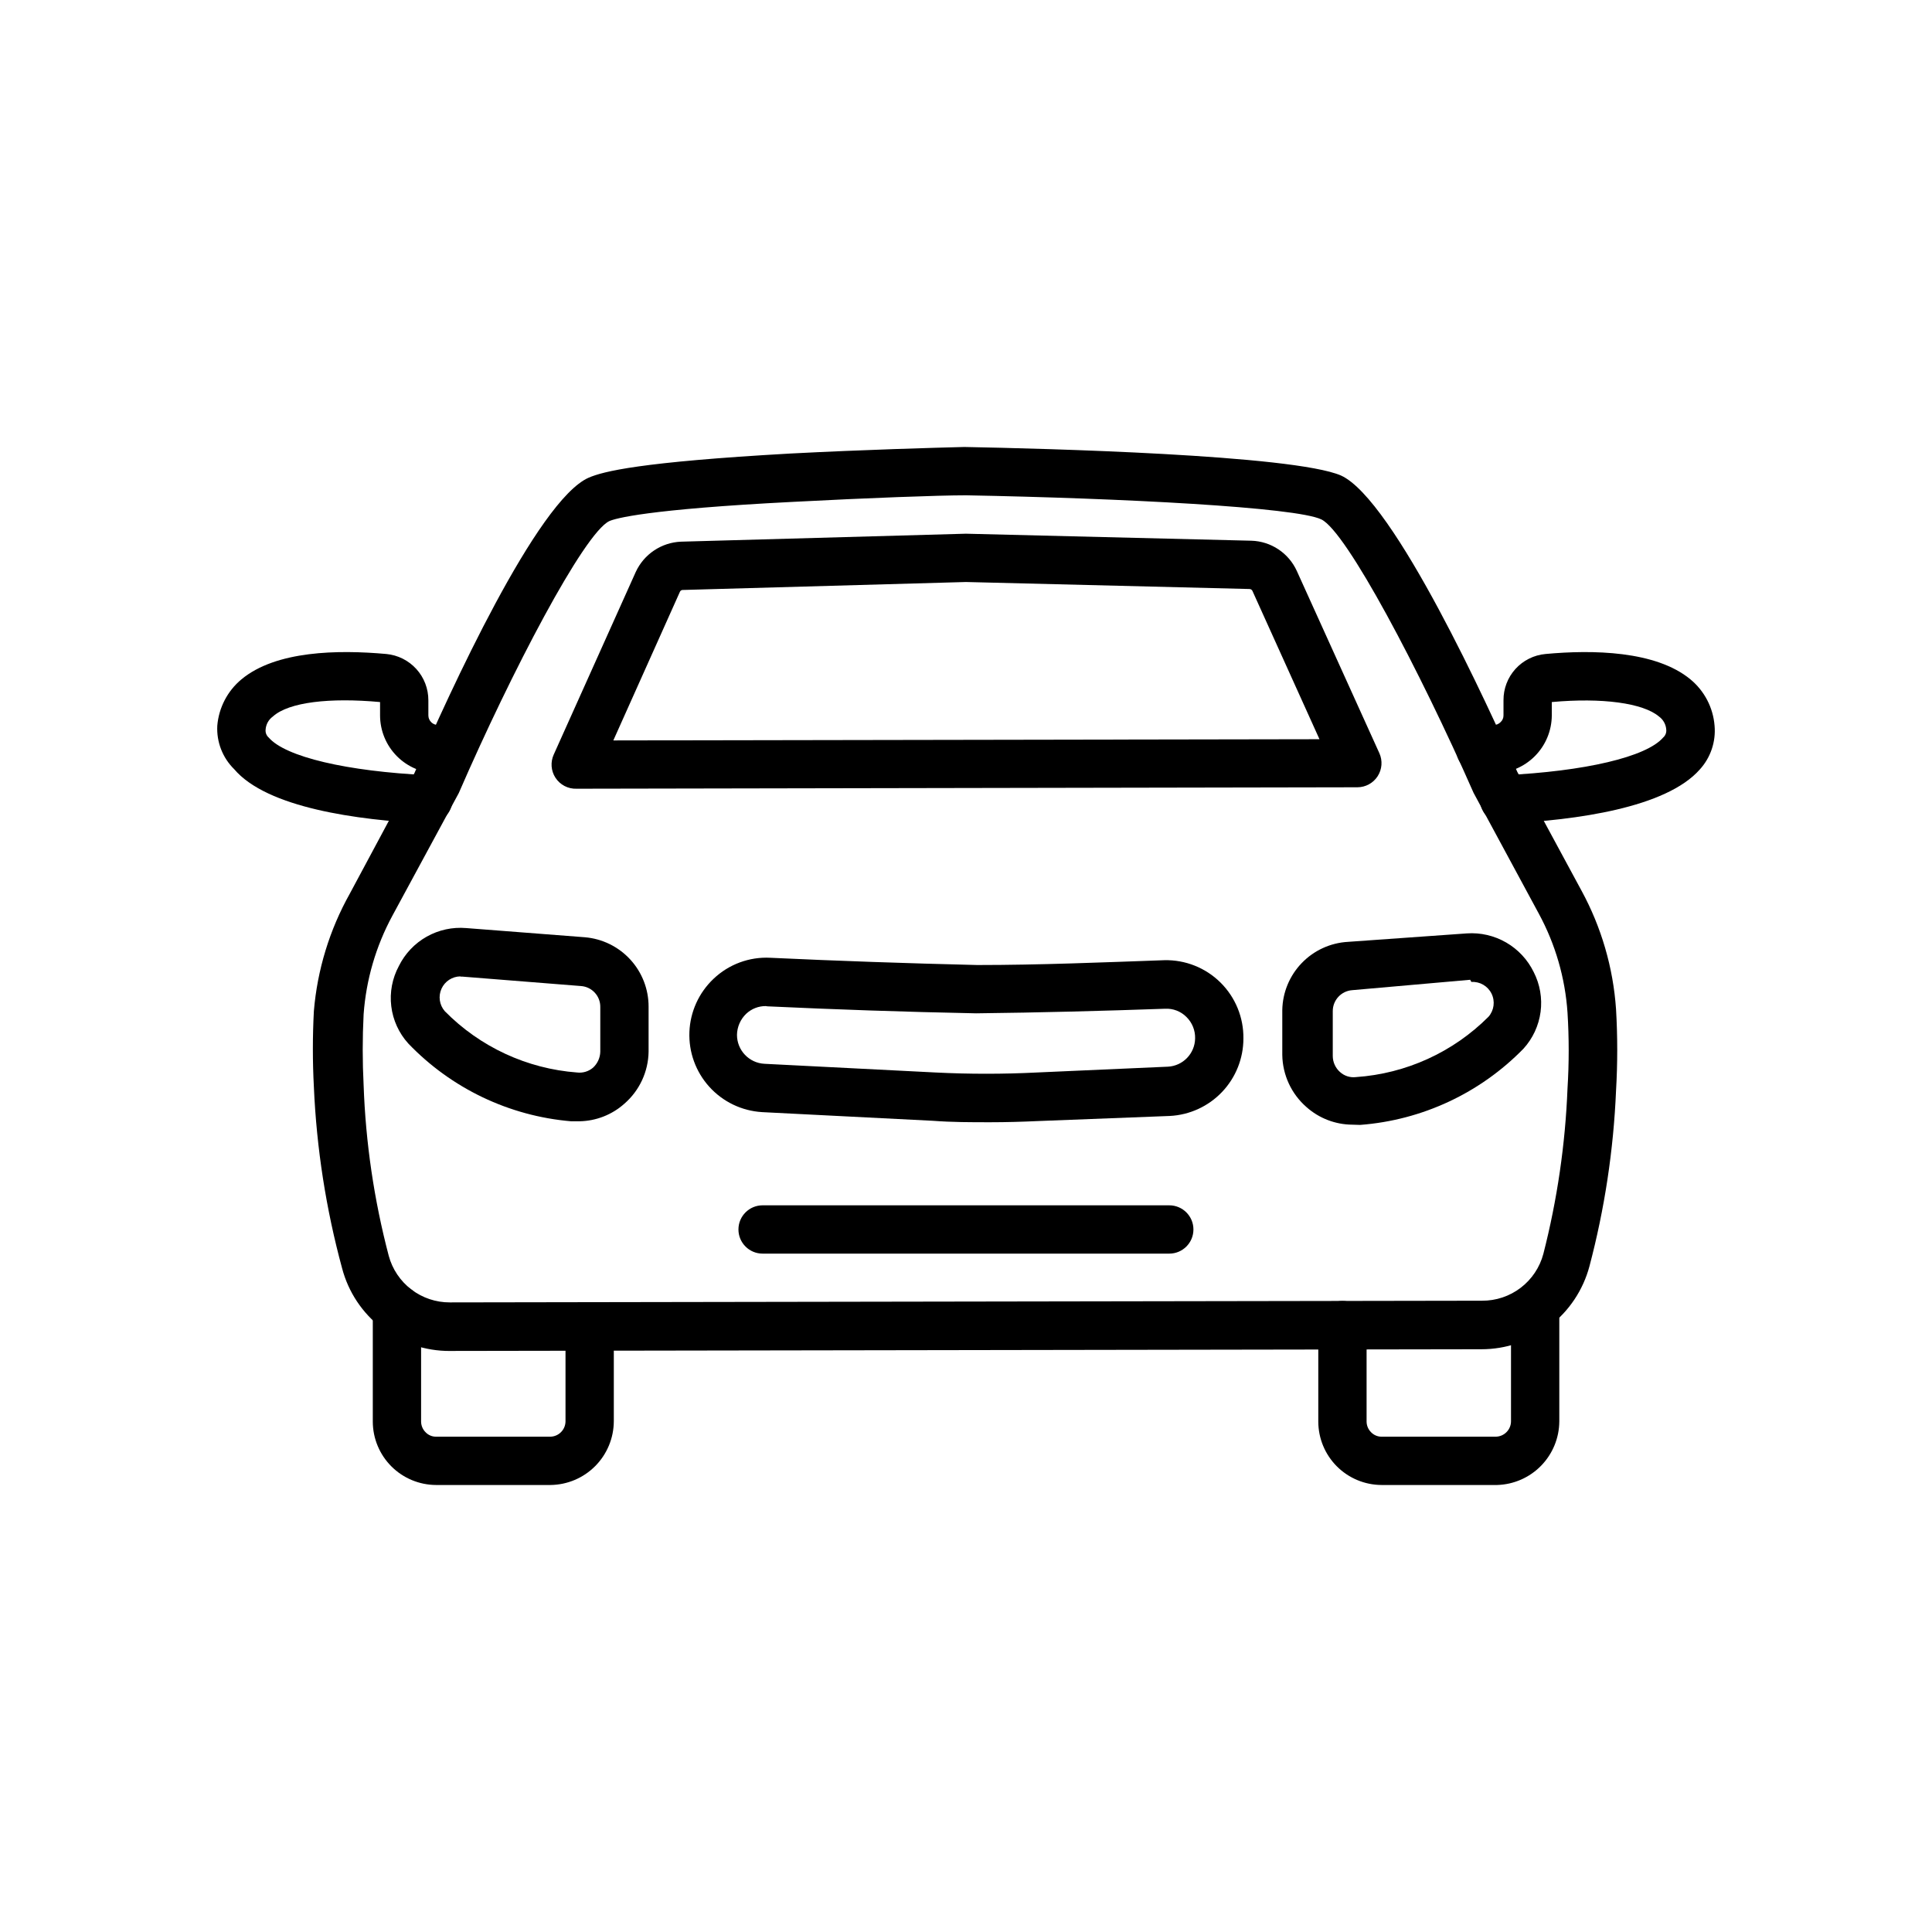
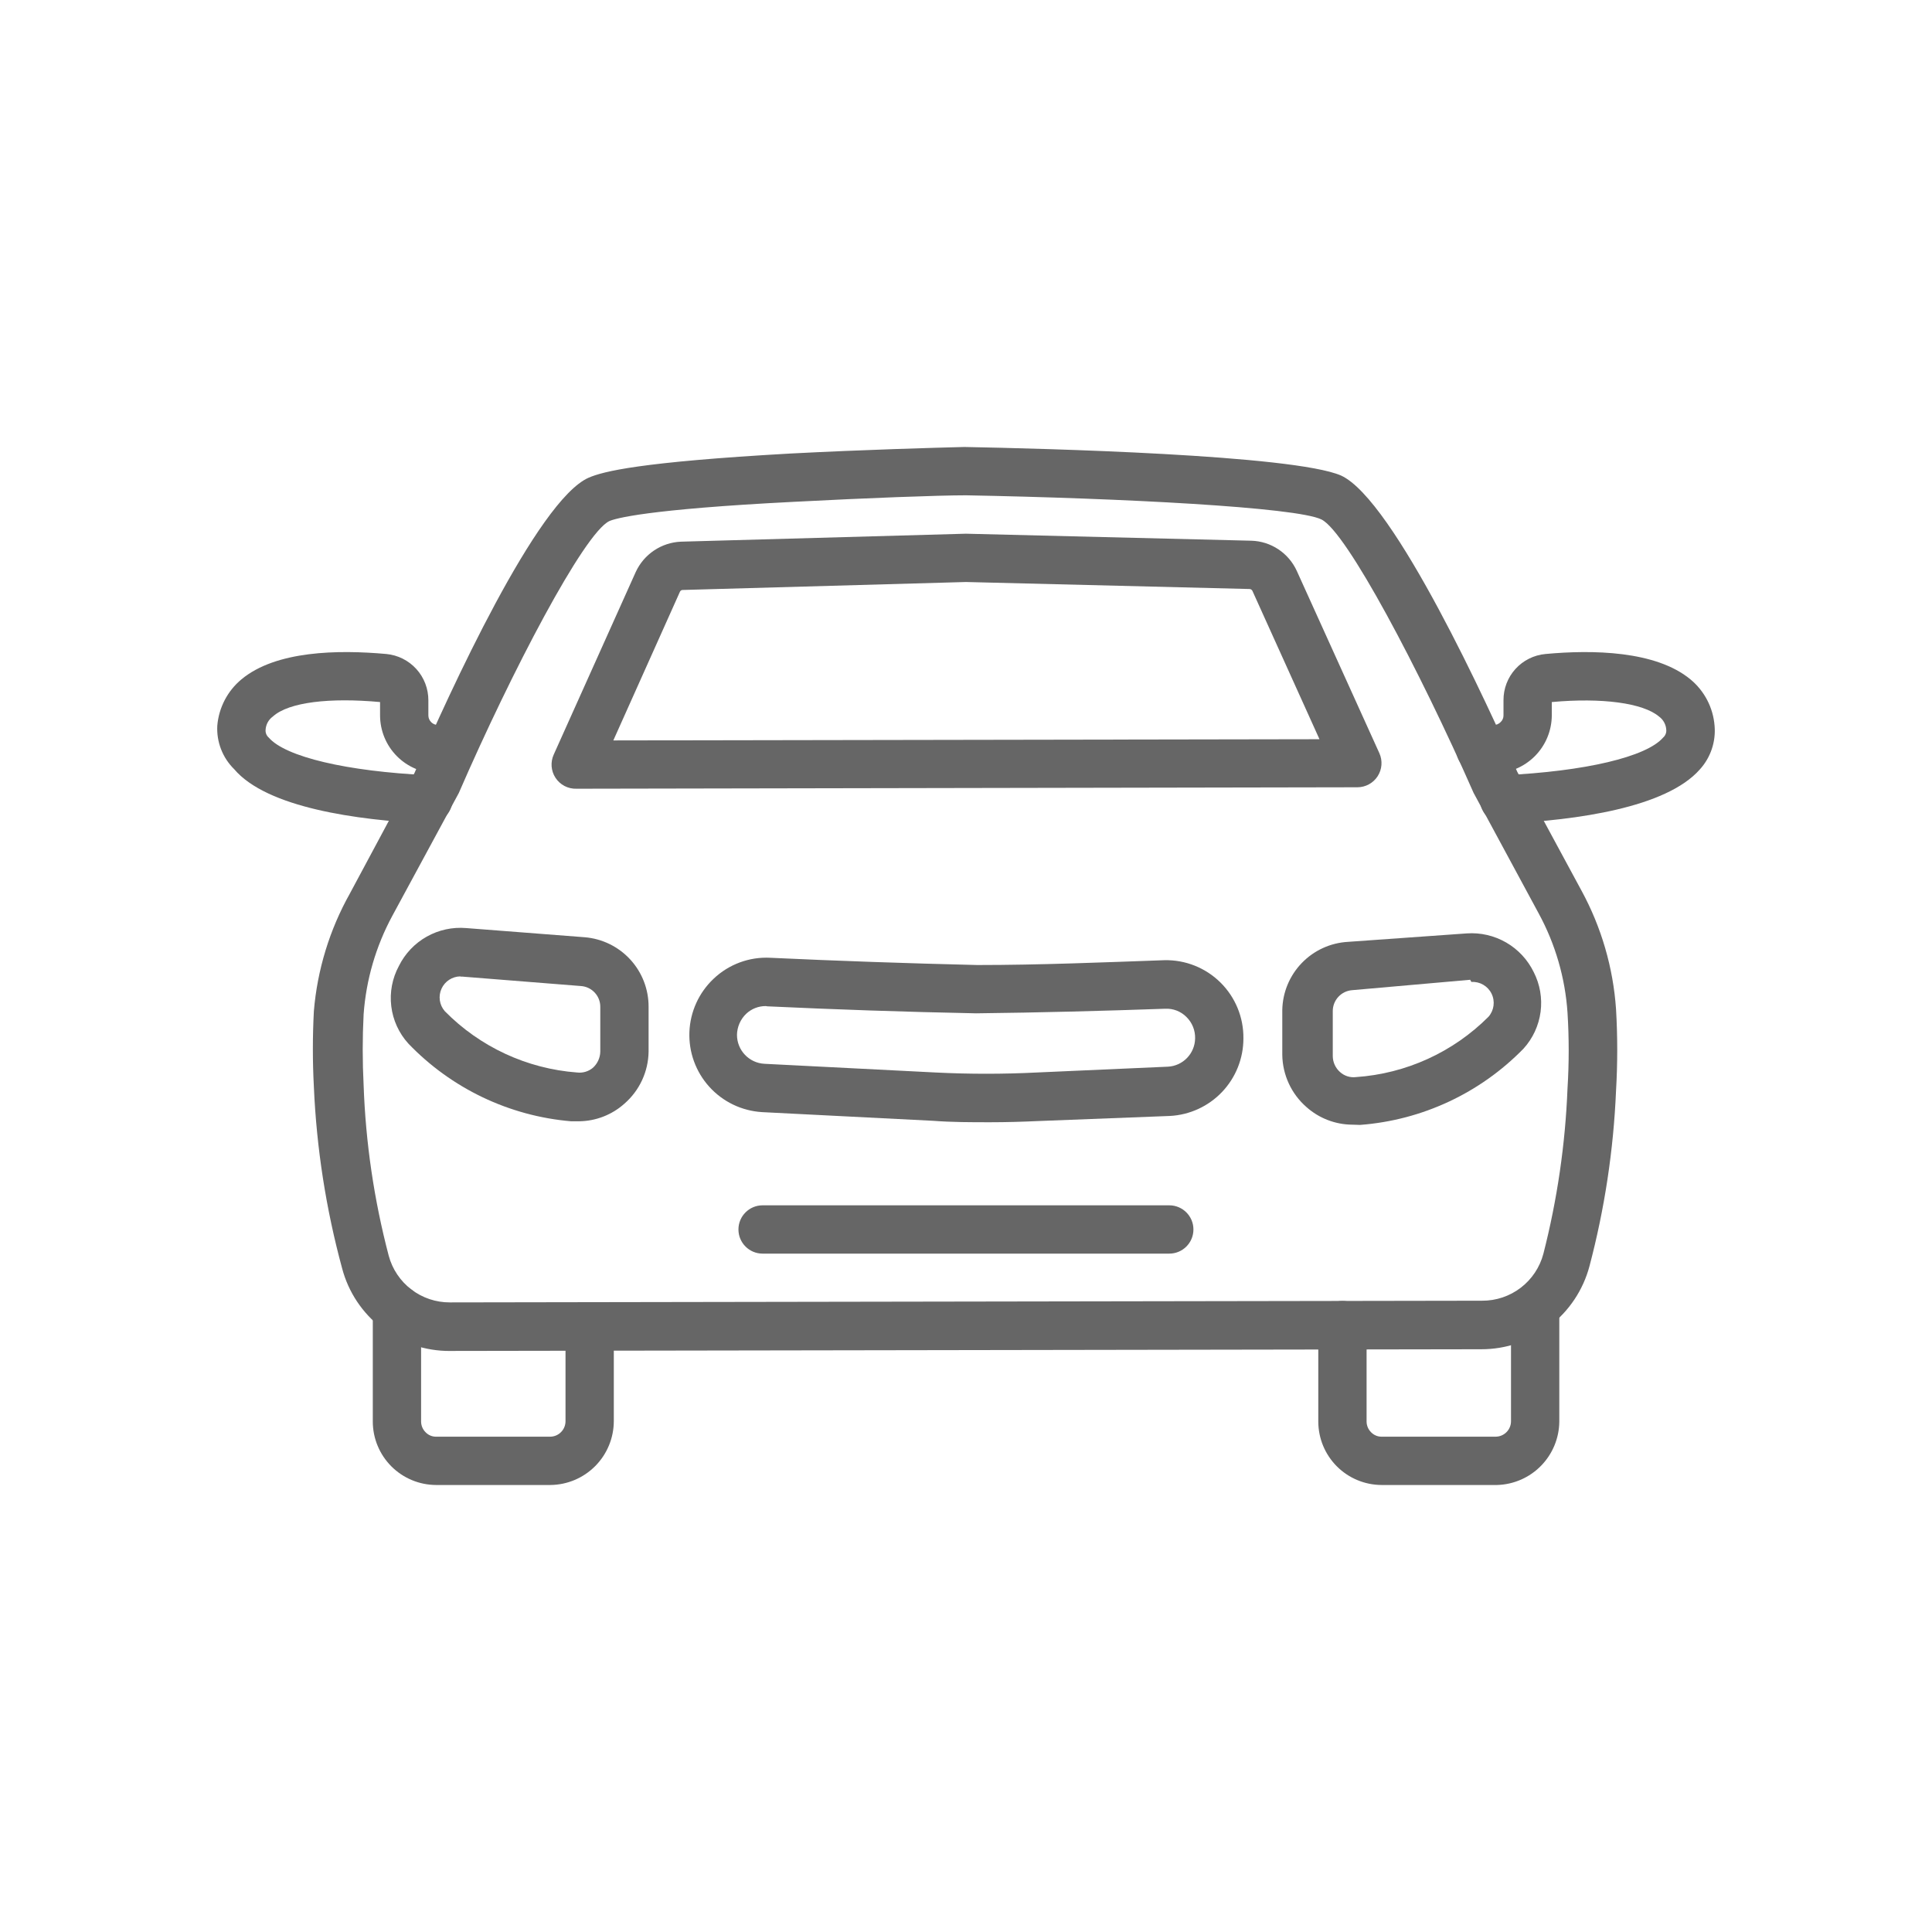
- <svg xmlns="http://www.w3.org/2000/svg" width="700pt" height="700pt" version="1.1" viewBox="0 0 700 700" id="svg262">
+ <svg xmlns="http://www.w3.org/2000/svg" fill="#666" width="700pt" height="700pt" version="1.1" viewBox="0 0 700 700" id="svg262">
  <defs id="defs198">
    <symbol id="m" overflow="visible">
      <path d="m29.312-1.75c-1.512 0.781-3.09 1.371-4.734 1.766-1.637 0.406-3.34 0.609-5.109 0.609-5.312 0-9.527-1.484-12.641-4.453-3.106-2.969-4.656-7-4.656-12.094s1.551-9.125 4.656-12.094c3.113-2.969 7.328-4.453 12.641-4.453 1.77 0 3.473 0.199 5.109 0.594 1.645 0.398 3.223 0.992 4.734 1.781v6.594c-1.531-1.039-3.039-1.801-4.516-2.281-1.48-0.488-3.039-0.734-4.672-0.734-2.938 0-5.246 0.945-6.922 2.828-1.68 1.875-2.516 4.465-2.516 7.766 0 3.293 0.836 5.883 2.516 7.766 1.676 1.875 3.984 2.812 6.922 2.812 1.633 0 3.191-0.238 4.672-0.719 1.477-0.488 2.984-1.254 4.516-2.297z" id="path159" />
    </symbol>
    <symbol id="d" overflow="visible">
      <path d="m21.453-17.406c-0.68-0.312-1.352-0.539-2.016-0.688-0.656-0.156-1.32-0.234-1.984-0.234-1.969 0-3.484 0.633-4.547 1.891-1.055 1.262-1.578 3.07-1.578 5.422v11.016h-7.656v-23.922h7.656v3.922c0.977-1.562 2.102-2.703 3.375-3.422 1.281-0.719 2.812-1.078 4.594-1.078 0.25 0 0.523 0.012 0.828 0.031 0.301 0.023 0.734 0.07 1.297 0.141z" id="path162" />
    </symbol>
    <symbol id="a" overflow="visible">
      <path d="m27.562-12.031v2.188h-17.891c0.188 1.793 0.832 3.137 1.938 4.031 1.113 0.898 2.672 1.344 4.672 1.344 1.602 0 3.25-0.234 4.938-0.703 1.688-0.477 3.422-1.203 5.203-2.172v5.891c-1.805 0.688-3.609 1.203-5.422 1.547-1.812 0.352-3.621 0.531-5.422 0.531-4.336 0-7.703-1.098-10.109-3.297-2.398-2.207-3.594-5.297-3.594-9.266 0-3.906 1.176-6.973 3.531-9.203 2.363-2.238 5.609-3.359 9.734-3.359 3.758 0 6.769 1.137 9.031 3.406 2.258 2.262 3.391 5.281 3.391 9.062zm-7.859-2.531c0-1.457-0.43-2.629-1.281-3.516-0.844-0.895-1.949-1.344-3.312-1.344-1.492 0-2.699 0.418-3.625 1.25-0.918 0.836-1.492 2.039-1.719 3.609z" id="path165" />
    </symbol>
    <symbol id="c" overflow="visible">
      <path d="m14.391-10.766c-1.594 0-2.793 0.273-3.594 0.812-0.805 0.543-1.203 1.34-1.203 2.391 0 0.969 0.32 1.73 0.969 2.281 0.645 0.543 1.547 0.812 2.703 0.812 1.438 0 2.644-0.516 3.625-1.547 0.988-1.031 1.484-2.32 1.484-3.875v-0.875zm11.688-2.891v13.656h-7.703v-3.547c-1.031 1.449-2.188 2.508-3.469 3.172s-2.84 1-4.672 1c-2.481 0-4.496-0.723-6.047-2.172-1.543-1.445-2.312-3.32-2.312-5.625 0-2.812 0.961-4.867 2.891-6.172 1.938-1.312 4.969-1.969 9.094-1.969h4.516v-0.609c0-1.207-0.48-2.094-1.438-2.656-0.949-0.562-2.438-0.844-4.469-0.844-1.637 0-3.156 0.168-4.562 0.5-1.406 0.324-2.719 0.812-3.938 1.469v-5.828c1.645-0.406 3.289-0.707 4.938-0.906 1.656-0.207 3.305-0.312 4.953-0.312 4.32 0 7.438 0.855 9.344 2.562 1.914 1.699 2.875 4.461 2.875 8.281z" id="path168" />
    </symbol>
    <symbol id="b" overflow="visible">
      <path d="m12.031-30.719v6.797h7.875v5.469h-7.875v10.141c0 1.117 0.219 1.871 0.656 2.266 0.438 0.387 1.312 0.578 2.625 0.578h3.938v5.469h-6.562c-3.023 0-5.164-0.629-6.422-1.891-1.262-1.258-1.891-3.398-1.891-6.422v-10.141h-3.797v-5.469h3.797v-6.797z" id="path171" />
    </symbol>
    <symbol id="i" overflow="visible">
      <path d="m19.953-20.422v-12.812h7.688v33.234h-7.688v-3.453c-1.055 1.406-2.215 2.438-3.484 3.094-1.273 0.656-2.742 0.984-4.406 0.984-2.949 0-5.371-1.172-7.266-3.516-1.887-2.344-2.828-5.359-2.828-9.047s0.941-6.703 2.828-9.047c1.895-2.344 4.316-3.516 7.266-3.516 1.656 0 3.117 0.336 4.391 1 1.281 0.656 2.445 1.684 3.5 3.078zm-5.047 15.484c1.645 0 2.894-0.598 3.75-1.797 0.863-1.195 1.297-2.93 1.297-5.203 0-2.281-0.434-4.019-1.297-5.219-0.855-1.195-2.106-1.797-3.75-1.797-1.625 0-2.871 0.602-3.734 1.797-0.855 1.199-1.281 2.938-1.281 5.219 0 2.273 0.426 4.008 1.281 5.203 0.863 1.199 2.109 1.797 3.734 1.797z" id="path174" />
    </symbol>
    <symbol id="h" overflow="visible">
      <path d="m16.406-4.938c1.633 0 2.883-0.598 3.75-1.797 0.863-1.195 1.297-2.93 1.297-5.203 0-2.281-0.434-4.019-1.297-5.219-0.867-1.195-2.117-1.797-3.75-1.797-1.637 0-2.891 0.605-3.766 1.812-0.875 1.199-1.312 2.934-1.312 5.203 0 2.262 0.438 3.996 1.312 5.203 0.875 1.199 2.129 1.797 3.766 1.797zm-5.078-15.484c1.051-1.395 2.219-2.422 3.5-3.078 1.281-0.664 2.754-1 4.422-1 2.945 0 5.367 1.172 7.266 3.516 1.895 2.344 2.844 5.359 2.844 9.047s-0.949 6.703-2.844 9.047c-1.898 2.344-4.32 3.516-7.266 3.516-1.668 0-3.141-0.336-4.422-1s-2.449-1.691-3.5-3.078v3.453h-7.656v-33.234h7.656z" id="path177" />
    </symbol>
    <symbol id="g" overflow="visible">
      <path d="m0.531-23.922h7.656l6.422 16.234 5.469-16.234h7.656l-10.062 26.188c-1.012 2.664-2.195 4.523-3.547 5.578-1.344 1.062-3.121 1.594-5.328 1.594h-4.422v-5.016h2.391c1.301 0 2.242-0.211 2.828-0.625 0.594-0.406 1.055-1.148 1.391-2.219l0.203-0.656z" id="path180" />
    </symbol>
    <symbol id="f" overflow="visible">
      <path d="m0.219-31.891h8.266l8.453 23.531 8.438-23.531h8.266l-11.812 31.891h-9.797z" id="path183" />
    </symbol>
    <symbol id="e" overflow="visible">
      <path d="m23-23.172v6.234c-1.031-0.719-2.074-1.242-3.125-1.578-1.043-0.344-2.125-0.516-3.25-0.516-2.137 0-3.805 0.625-5 1.875-1.188 1.242-1.781 2.981-1.781 5.219 0 2.231 0.594 3.969 1.781 5.219 1.195 1.25 2.863 1.875 5 1.875 1.195 0 2.332-0.176 3.406-0.531 1.07-0.363 2.062-0.895 2.969-1.594v6.266c-1.188 0.438-2.402 0.766-3.641 0.984-1.23 0.227-2.465 0.344-3.703 0.344-4.312 0-7.688-1.109-10.125-3.328s-3.656-5.297-3.656-9.234c0-3.945 1.219-7.023 3.656-9.234 2.438-2.219 5.812-3.328 10.125-3.328 1.25 0 2.484 0.109 3.703 0.328s2.43 0.555 3.641 1z" id="path186" />
    </symbol>
    <symbol id="l" overflow="visible">
      <path d="m15.062-19.031c-1.699 0-2.996 0.609-3.891 1.828-0.887 1.219-1.328 2.977-1.328 5.266 0 2.293 0.441 4.047 1.328 5.266 0.895 1.219 2.191 1.828 3.891 1.828 1.664 0 2.938-0.609 3.812-1.828 0.883-1.219 1.328-2.973 1.328-5.266 0-2.289-0.445-4.047-1.328-5.266-0.875-1.219-2.148-1.828-3.812-1.828zm0-5.469c4.113 0 7.328 1.109 9.641 3.328s3.469 5.297 3.469 9.234c0 3.93-1.156 7.008-3.469 9.234-2.312 2.219-5.527 3.328-9.641 3.328-4.137 0-7.371-1.109-9.703-3.328-2.324-2.227-3.484-5.305-3.484-9.234 0-3.938 1.16-7.016 3.484-9.234 2.332-2.219 5.566-3.328 9.703-3.328z" id="path189" />
    </symbol>
    <symbol id="k" overflow="visible">
      <path d="m4.016-31.891h13.656c4.051 0 7.16 0.902 9.328 2.703 2.176 1.805 3.266 4.371 3.266 7.703 0 3.344-1.09 5.918-3.266 7.719-2.168 1.805-5.277 2.703-9.328 2.703h-5.438v11.062h-8.219zm8.219 5.953v8.906h4.562c1.594 0 2.82-0.383 3.688-1.156 0.875-0.781 1.312-1.879 1.312-3.297 0-1.426-0.438-2.523-1.312-3.297-0.867-0.77-2.094-1.156-3.688-1.156z" id="path192" />
    </symbol>
    <symbol id="j" overflow="visible">
      <path d="m3.672-33.234h7.656v33.234h-7.656z" id="path195" />
    </symbol>
  </defs>
  <g id="g260" transform="translate(-0.02789224,70.00015)">
    <path d="m 500.59,468.04 c -6.07,-0.023 -11.891,-2.449 -16.184,-6.742 -4.293,-4.293 -6.715,-10.113 -6.738,-16.184 v -35 c 0,-4.832 3.914,-8.75 8.75,-8.75 2.32,0 4.543,0.922 6.188,2.562 1.641,1.641 2.562,3.867 2.562,6.188 v 35 c 0.023,1.453 0.621,2.836 1.66,3.848 0.992,1.012 2.348,1.582 3.762,1.578 h 41.391 c 3.059,-0.051 5.512,-2.543 5.512,-5.602 v -41.125 c 0,-4.832 3.918,-8.75 8.75,-8.75 2.32,0 4.547,0.922 6.188,2.562 1.641,1.641 2.562,3.867 2.562,6.188 v 41.211 c -0.043,6 -2.41,11.75 -6.606,16.043 -4.191,4.293 -9.887,6.789 -15.883,6.973 z" id="path200" />
    <path d="m 158.02,468.04 c -6.07,-0.023 -11.891,-2.449 -16.184,-6.742 -4.293,-4.293 -6.715,-10.113 -6.738,-16.184 v -40.863 c 0,-4.832 3.914,-8.75 8.75,-8.75 2.32,0 4.543,0.922 6.188,2.562 1.641,1.641 2.562,3.867 2.562,6.188 v 40.863 c 0.023,1.453 0.621,2.836 1.66,3.848 1.008,1.043 2.402,1.613 3.852,1.578 h 41.301 c 3.059,-0.051 5.512,-2.543 5.512,-5.602 v -34.301 c 0,-4.832 3.918,-8.75 8.75,-8.75 2.32,0 4.547,0.922 6.188,2.562 1.641,1.641 2.562,3.867 2.562,6.188 v 34.301 c -0.023,6.09 -2.441,11.926 -6.731,16.246 -4.289,4.324 -10.105,6.785 -16.195,6.856 z" id="path202" />
    <path d="m 545.21,228.38 c -4.832,0.121 -8.848,-3.699 -8.969,-8.531 -0.121,-4.832 3.699,-8.848 8.531,-8.969 29.574,-1.398 51.801,-6.648 57.836,-13.648 h 0.004 c 0.805,-0.699 1.227,-1.738 1.137,-2.801 -0.105,-1.918 -1.07,-3.684 -2.625,-4.812 -5.773,-4.898 -20.648,-6.914 -38.852,-5.25 v 4.812 c -0.019,5.562 -2.242,10.891 -6.176,14.824 -3.934,3.933 -9.262,6.152 -14.824,6.176 h -4.898 c -4.832,0 -8.75,-3.918 -8.75,-8.75 0,-4.832 3.918,-8.75 8.75,-8.75 h 4.898 c 0.926,-0.004 1.812,-0.383 2.453,-1.051 0.684,-0.629 1.066,-1.52 1.047,-2.449 v -5.426 c -0.035,-4.203 1.508,-8.262 4.328,-11.375 2.824,-3.113 6.715,-5.051 10.898,-5.426 16.977,-1.574 39.898,-1.227 52.5,9.188 5.074,4.184 8.234,10.246 8.75,16.801 0.512,5.793 -1.426,11.535 -5.336,15.836 -12.25,13.914 -44.887,18.375 -70,19.602 z" id="path204" />
    <path d="m 154.88,228.38 c -25.375,-1.227 -58.102,-5.688 -70,-19.688 -4.203,-4.129 -6.434,-9.863 -6.125,-15.75 0.547,-6.547 3.699,-12.598 8.75,-16.801 12.512,-10.414 35,-10.762 52.5,-9.188 4.176,0.395 8.055,2.336 10.875,5.445 2.816,3.109 4.367,7.16 4.352,11.355 v 5.426 c -0.004,1.898 1.512,3.453 3.41,3.5 h 4.812 c 4.832,0 8.75,3.918 8.75,8.75 0,4.832 -3.918,8.75 -8.75,8.75 h -4.812 c -5.555,-0.023 -10.871,-2.246 -14.793,-6.184 -3.918,-3.934 -6.117,-9.262 -6.117,-14.816 v -4.812 c -18.199,-1.664 -33.074,0 -38.852,5.25 -1.555,1.129 -2.519,2.894 -2.625,4.812 -0.09,1.062 0.332,2.102 1.137,2.801 6.039,7 28.262,12.25 57.836,13.648 h 0.004 c 2.32,0 4.543,0.922 6.188,2.562 1.641,1.641 2.562,3.867 2.562,6.188 0,2.383 -0.969,4.664 -2.688,6.312 -1.719,1.652 -4.035,2.531 -6.414,2.438 z" id="path206" />
    <path d="m 163.01,419.48 c -8.902,0.039 -17.562,-2.875 -24.629,-8.293 -7.062,-5.418 -12.125,-13.027 -14.395,-21.633 -5.84,-21.488 -9.273,-43.555 -10.238,-65.801 -0.48,-9.121 -0.48,-18.266 0,-27.387 1.246,-14.973 5.691,-29.504 13.039,-42.613 l 23.449,-43.75 c 12.512,-28.961 44.449,-98.789 63.086,-106.93 5.25,-2.273 18.551,-5.688 73.062,-8.75 26.863,-1.398 52.5,-2.102 62.648,-2.363 h 0.965 c 27.477,0.523 118.48,2.801 135.89,10.324 19.25,8.75 53.727,84.352 63.875,107.36 l 23.273,43.051 h 0.004 c 7.207,13.258 11.477,27.91 12.512,42.965 0.574,9.82 0.574,19.664 0,29.484 -0.906,21.492 -4.133,42.82 -9.625,63.613 -2.297,8.641 -7.391,16.277 -14.48,21.723 -7.09,5.441 -15.781,8.391 -24.719,8.379 l -373.89,0.613 z M 350,109.46 c -9.977,0 -35.699,0.961 -62.387,2.363 -53.461,2.711 -64.75,6.039 -66.852,7 -9.188,4.461 -35.438,54.602 -54.512,98.523 l -24.062,44.453 c -5.965,11.027 -9.512,23.195 -10.414,35.699 -0.434,8.539 -0.434,17.098 0,25.637 0.73,20.895 3.785,41.645 9.102,61.863 1.312,4.863 4.195,9.152 8.199,12.207 4,3.055 8.902,4.699 13.938,4.68 l 373.98,-0.613 c 5.062,0.035 9.992,-1.613 14.016,-4.688 4.019,-3.07 6.91,-7.394 8.207,-12.285 5.023,-19.613 7.957,-39.707 8.75,-59.938 0.574,-9.148 0.574,-18.328 0,-27.477 -0.848,-12.566 -4.398,-24.805 -10.41,-35.875 l -23.625,-43.75 c -19.602,-44.539 -46.023,-94.586 -55.125,-99.051 -9.102,-4.461 -72.625,-7.699 -128.8,-8.75 z" id="path208" />
    <path d="m 358.75,336.61 c -6.914,0 -13.824,0 -20.648,-0.523 l -62.039,-3.148 v -0.004 c -7.305,-0.453 -14.141,-3.746 -19.047,-9.176 -4.906,-5.43 -7.492,-12.566 -7.203,-19.879 0.289,-7.313 3.43,-14.219 8.75,-19.246 5.519,-5.254 12.953,-8.008 20.562,-7.613 24.324,1.137 49.523,2.012 74.988,2.625 22.664,0 45.586,-0.961 67.812,-1.75 7.594,-0.164 14.926,2.758 20.32,8.105 5.394,5.344 8.387,12.652 8.293,20.246 0.008,7.215 -2.758,14.152 -7.727,19.383 -4.969,5.227 -11.758,8.344 -18.961,8.703 l -47.602,1.84 c -5.688,0.262 -11.637,0.438 -17.5,0.438 z m -81.199,-42.086 v -0.004 c -2.664,-0.035 -5.238,0.969 -7.176,2.801 -2.074,1.996 -3.269,4.734 -3.324,7.613 -0.008,5.602 4.383,10.219 9.973,10.5 l 61.949,3.148 c 12.164,0.613 24.586,0.613 36.75,0 l 47.426,-2.102 v 0.004 c 5.481,-0.277 9.805,-4.754 9.891,-10.238 0.078,-2.922 -1.062,-5.742 -3.152,-7.789 -2.027,-2.035 -4.828,-3.117 -7.699,-2.973 -22.312,0.789 -45.324,1.398 -68.512,1.664 -26.25,-0.523 -51.273,-1.398 -75.688,-2.539 z" id="path210" />
    <path d="m 490,337.49 c -6.133,-0.035 -12.047,-2.305 -16.625,-6.387 -5.469,-4.773 -8.648,-11.645 -8.75,-18.902 v -16.273 c 0.121,-6.359 2.644,-12.434 7.059,-17.008 4.414,-4.578 10.395,-7.316 16.742,-7.668 l 43.051,-3.062 c 4.973,-0.348 9.938,0.801 14.258,3.293 4.316,2.496 7.793,6.223 9.977,10.707 2.281,4.449 3.152,9.488 2.496,14.441 -0.66,4.957 -2.809,9.594 -6.168,13.297 -15.719,16.125 -36.785,25.957 -59.238,27.648 z m 42.699,-52.5 -42.699,3.762 c -3.996,0.277 -7.098,3.606 -7.086,7.613 v 16.273 c 0.016,2.211 0.969,4.309 2.625,5.777 1.562,1.422 3.672,2.094 5.773,1.836 18.133,-1.238 35.199,-9.008 48.039,-21.875 2.016,-2.316 2.445,-5.613 1.09,-8.367 -1.359,-2.754 -4.238,-4.426 -7.305,-4.234 z" id="path212" />
    <path d="m 210,336.26 h -3.062 c -22.434,-1.898 -43.402,-11.918 -58.977,-28.176 -3.402,-3.754 -5.559,-8.469 -6.168,-13.5 -0.613,-5.031 0.352,-10.125 2.758,-14.586 2.215,-4.481 5.731,-8.188 10.086,-10.637 4.356,-2.45 9.348,-3.531 14.324,-3.102 l 42.961,3.324 h 0.004 c 6.312,0.531 12.195,3.414 16.477,8.086 4.281,4.668 6.644,10.781 6.621,17.117 v 16.273 c -0.113,7.231 -3.293,14.066 -8.75,18.812 -4.481,4.016 -10.258,6.285 -16.273,6.387 z m -43.137,-52.5 c -2.969,0.027 -5.652,1.773 -6.875,4.481 -1.223,2.707 -0.758,5.879 1.188,8.121 12.762,12.973 29.801,20.871 47.949,22.223 2.086,0.25 4.18,-0.387 5.773,-1.75 1.621,-1.488 2.57,-3.574 2.625,-5.773 v -16.188 c 0.059,-3.992 -3.016,-7.336 -7,-7.613 l -42.961,-3.414 h -0.699 z" id="path214" />
    <path d="M 423.68,384.21 H 276.33 c -4.832,0 -8.75,-3.914 -8.75,-8.75 0,-4.832 3.918,-8.75 8.75,-8.75 h 147.35 c 4.832,0 8.75,3.918 8.75,8.75 0,4.836 -3.918,8.75 -8.75,8.75 z" id="path216" />
    <path d="m 208.95,215.77 c -3.098,0.117 -6.027,-1.414 -7.699,-4.023 -1.594,-2.488 -1.824,-5.617 -0.613,-8.312 l 29.75,-66.238 c 1.461,-3.148 3.758,-5.836 6.644,-7.766 2.887,-1.93 6.25,-3.027 9.719,-3.172 l 103.25,-2.887 103.43,2.539 c 3.488,0.105 6.879,1.188 9.785,3.121 2.906,1.934 5.215,4.641 6.664,7.816 l 29.926,66.062 c 1.215,2.703 0.977,5.84 -0.629,8.332 -1.609,2.488 -4.367,3.996 -7.336,4.004 l -282.98,0.523 z M 350,140.872 247.36,143.759 c -0.414,-0.004 -0.793,0.238 -0.965,0.613 l -24.148,53.898 255.85,-0.438 -24.324,-53.812 h -0.004 c -0.199,-0.348 -0.559,-0.578 -0.961,-0.609 z" id="path218" />
  </g>
</svg>
